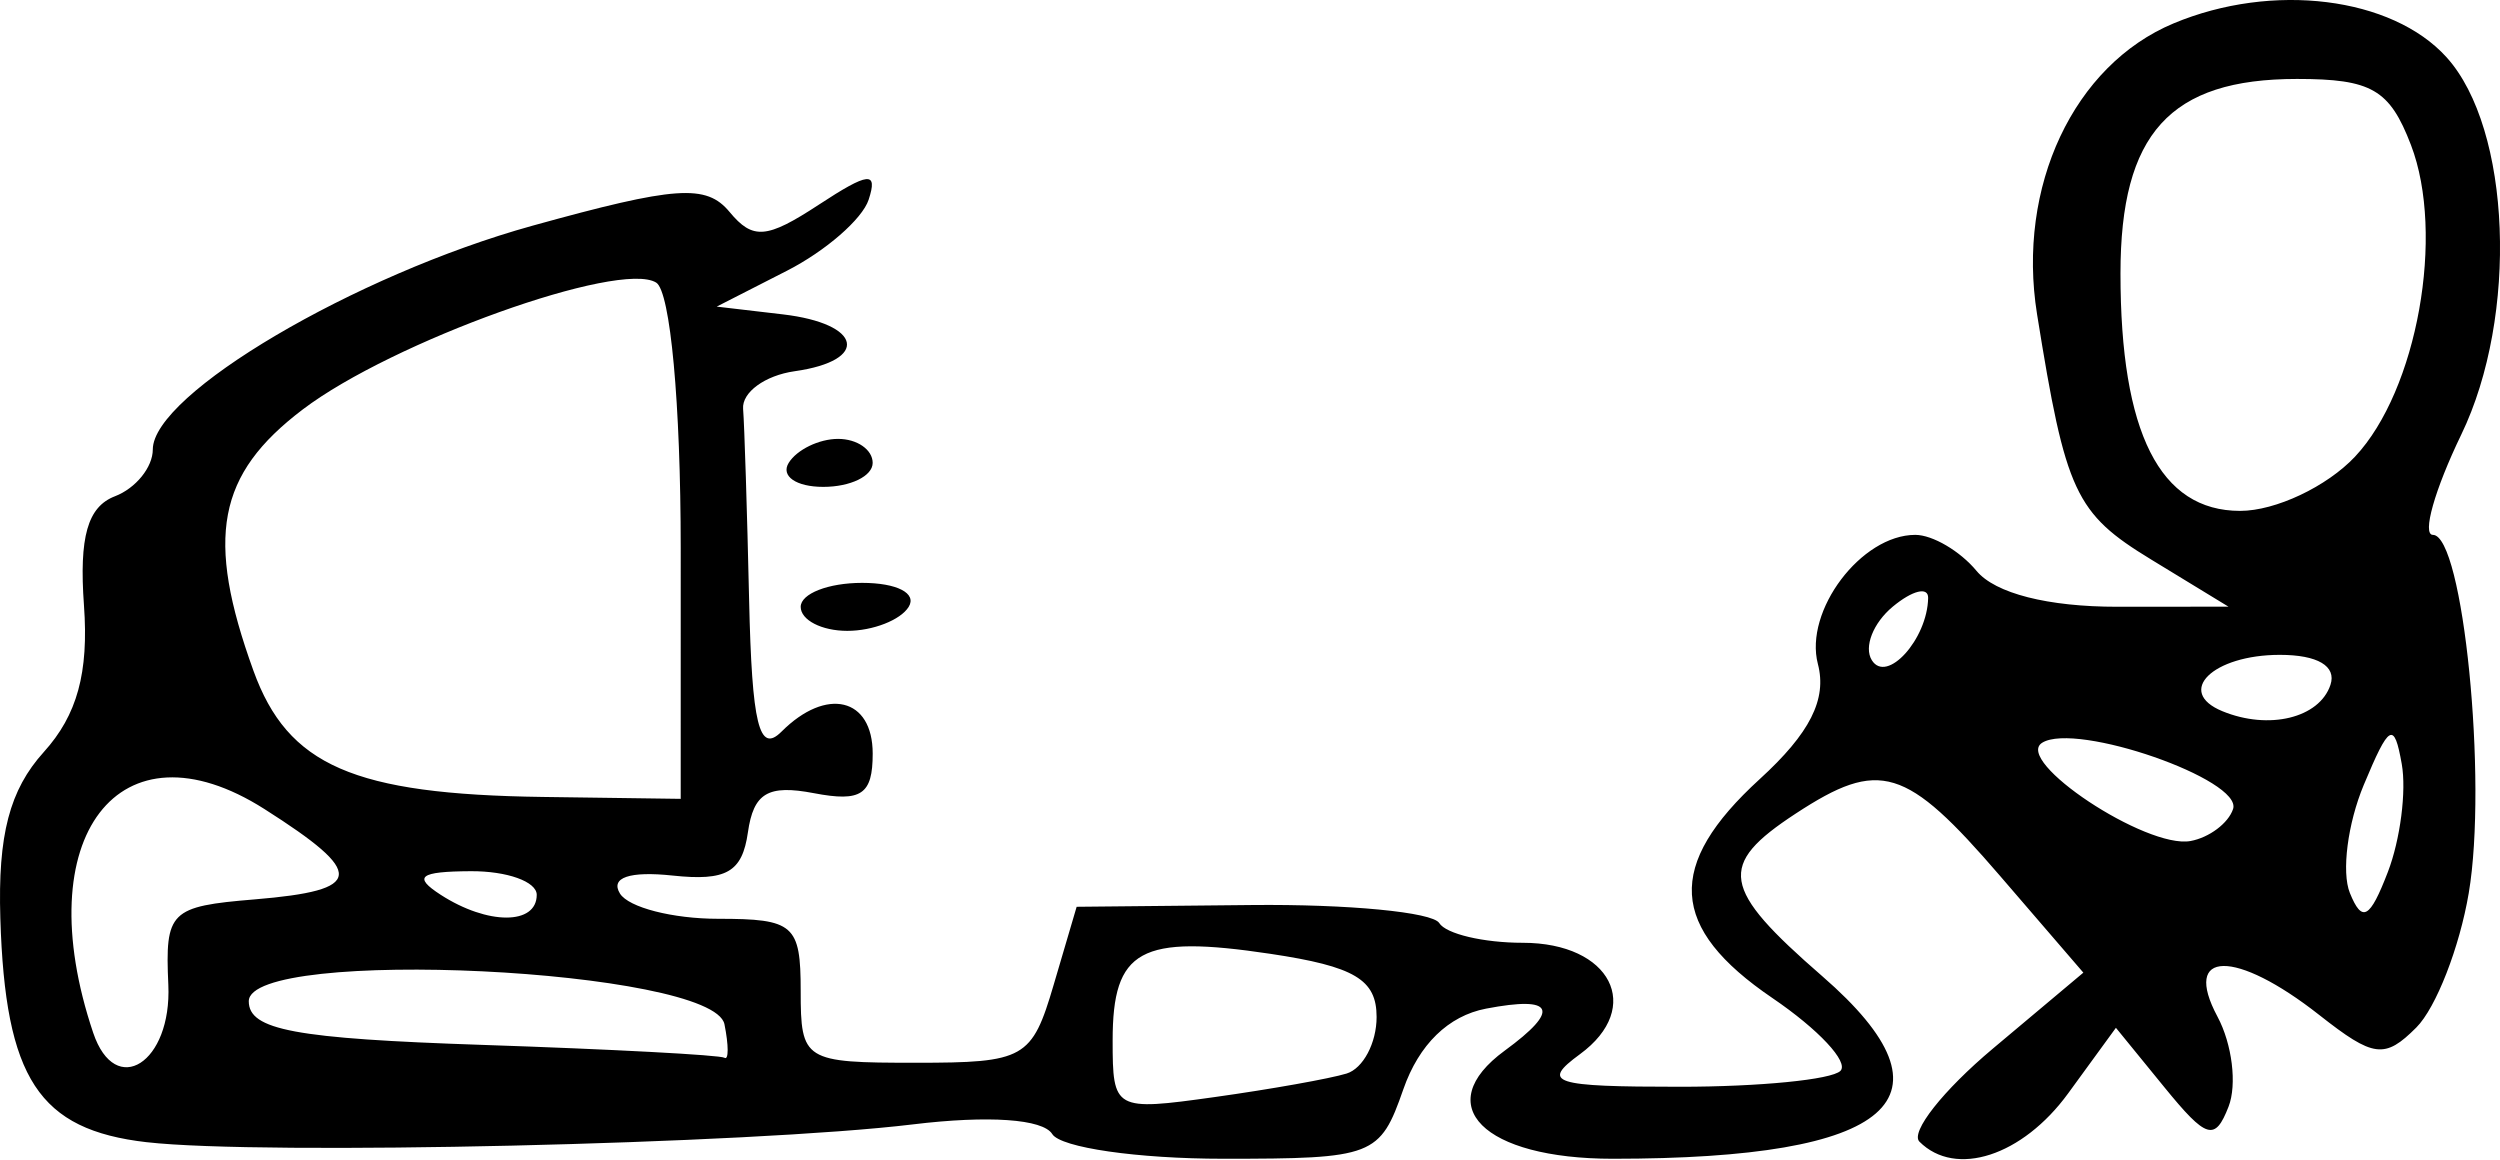
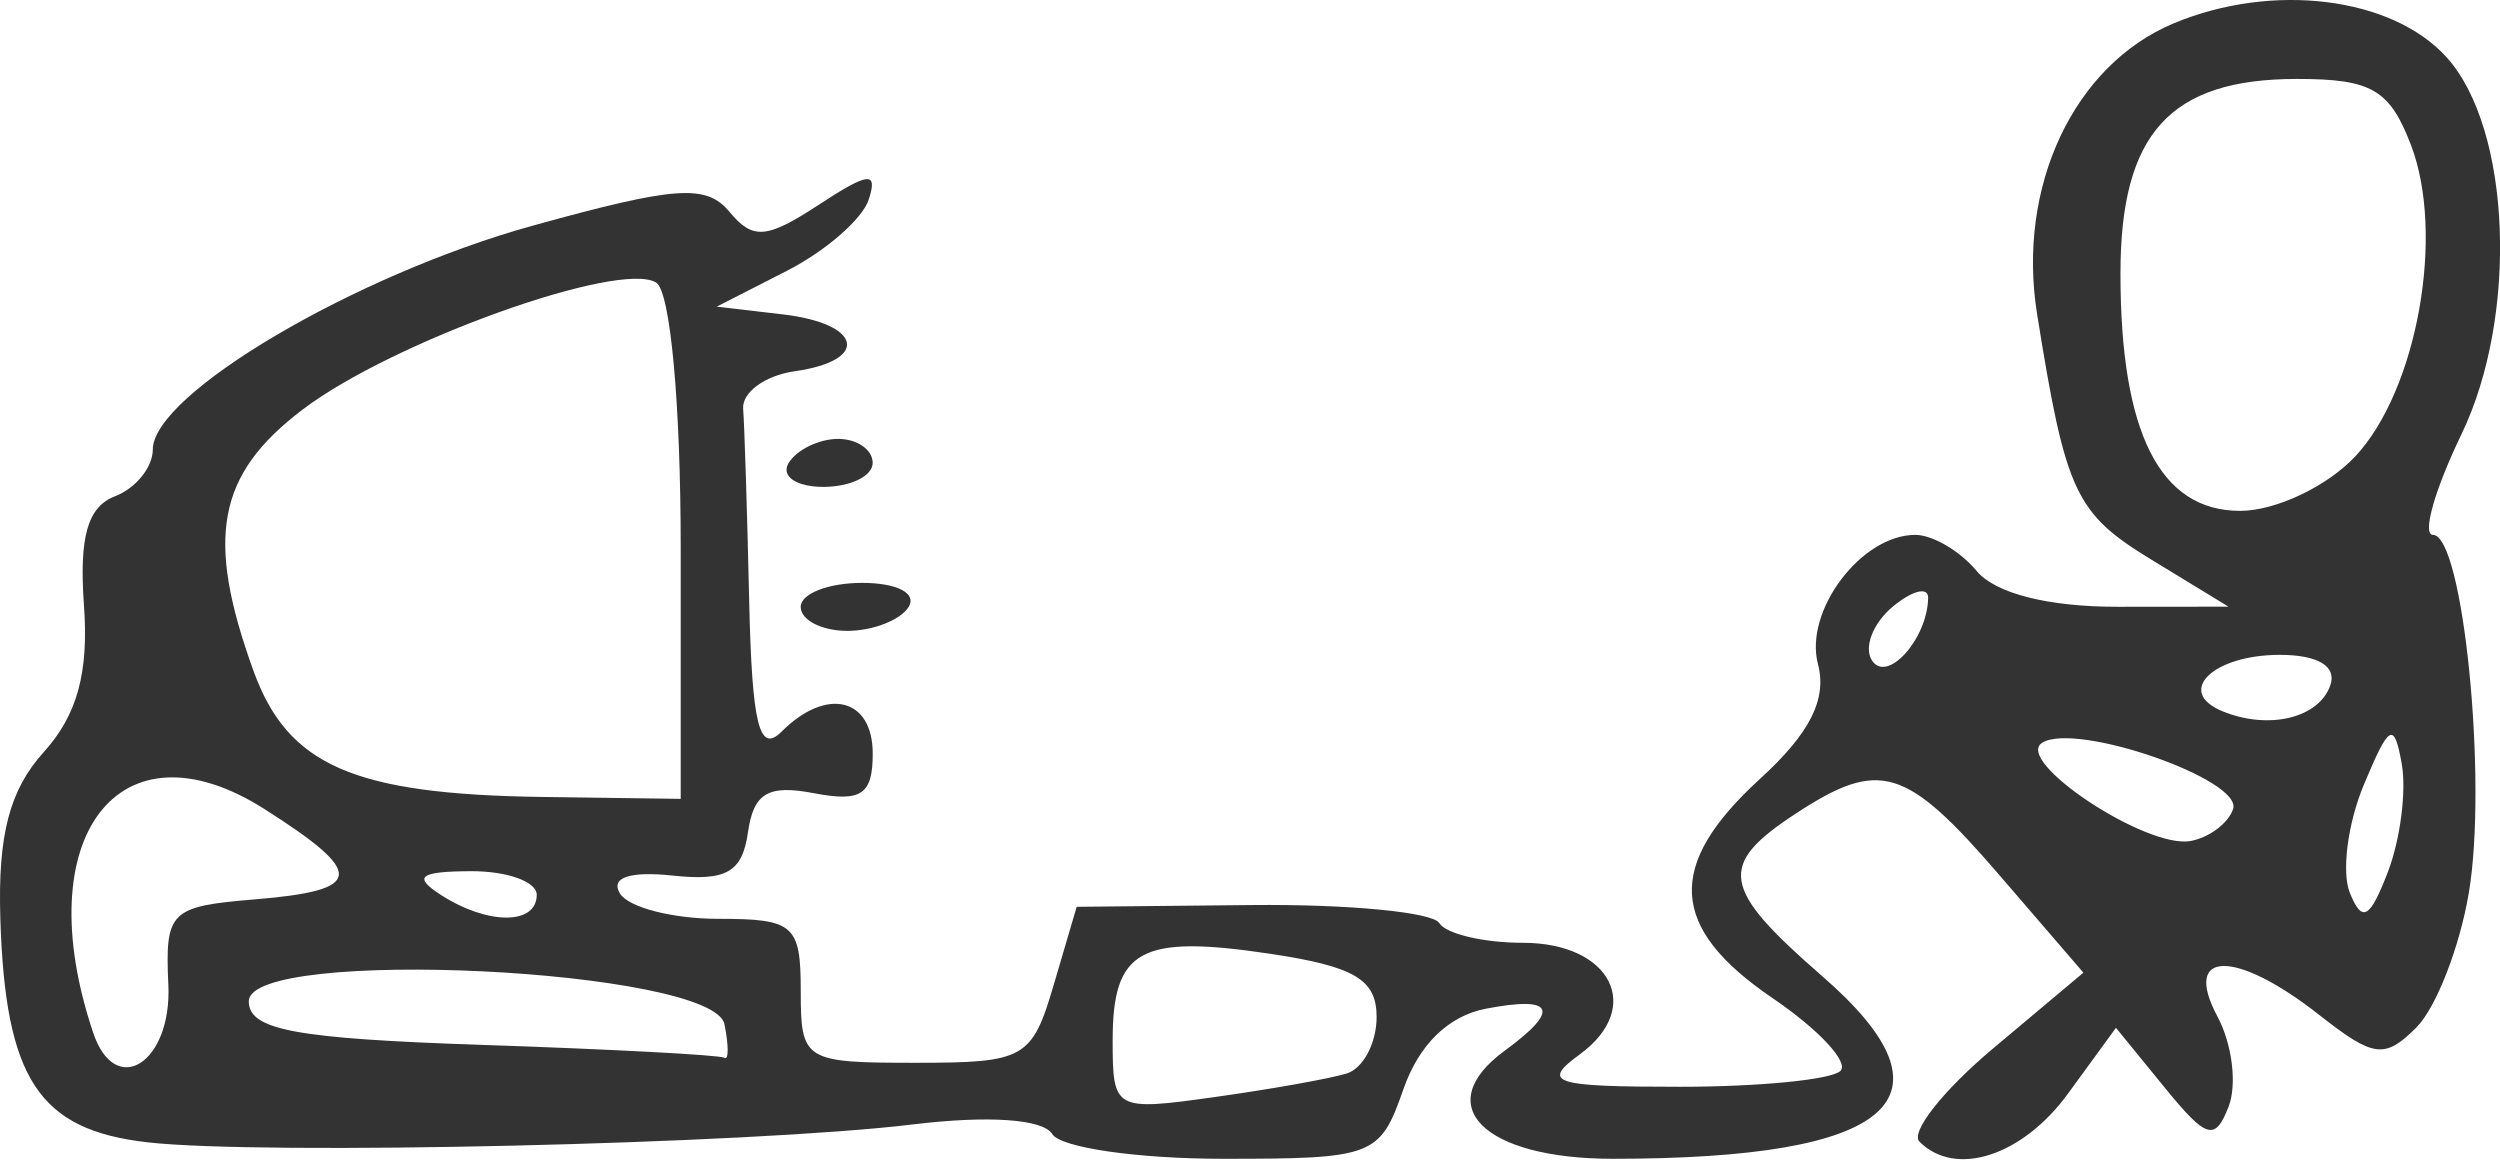
- <svg xmlns="http://www.w3.org/2000/svg" version="1.1" id="svg46697" width="215.674" height="100" viewBox="0 0 215.674 100">
+ <svg xmlns="http://www.w3.org/2000/svg" version="1.1" id="svg46697" width="151.181" height="70.097" viewBox="0 0 151.181 70.097">
  <defs id="defs46701" />
-   <path style="fill:#000000;stroke-width:2.07" d="M 12.671,98.54 C 3.341,97.467 0.454,93.056 0.029,79.223 -0.192,72.03 0.824,68.144 3.78,64.875 6.662,61.687 7.663,58.033 7.244,52.228 c -0.427,-5.91 0.312,-8.509 2.674,-9.416 1.795,-0.689 3.264,-2.505 3.264,-4.037 0,-4.776 17.452,-15.063 32.745,-19.301 12.381,-3.431 14.999,-3.614 17.011,-1.191 2.009,2.421 3.198,2.326 7.685,-0.614 4.327,-2.835 5.124,-2.916 4.315,-0.441 -0.546,1.67 -3.719,4.429 -7.05,6.13 l -6.058,3.093 5.693,0.668 c 6.861,0.804 7.532,3.984 1.035,4.906 -2.562,0.364 -4.565,1.826 -4.451,3.249 0.114,1.423 0.347,8.829 0.518,16.458 0.242,10.788 0.863,13.318 2.795,11.386 3.883,-3.883 7.867,-2.922 7.867,1.897 0,3.534 -0.982,4.194 -5.072,3.412 -3.96,-0.757 -5.208,-0.017 -5.693,3.381 -0.491,3.437 -1.857,4.22 -6.503,3.725 -3.713,-0.395 -5.385,0.177 -4.536,1.553 0.74,1.198 4.552,2.178 8.469,2.178 6.535,0 7.123,0.513 7.123,6.21 0,6.037 0.278,6.21 9.923,6.21 9.408,0 10.025,-0.349 11.903,-6.728 l 1.981,-6.728 15.112,-0.152 c 8.312,-0.084 15.586,0.615 16.166,1.553 0.58,0.938 3.823,1.705 7.207,1.705 7.601,0 10.458,5.572 4.929,9.615 -3.385,2.475 -2.367,2.806 8.634,2.806 6.859,0 13.088,-0.616 13.841,-1.369 0.753,-0.753 -1.886,-3.581 -5.865,-6.285 -8.921,-6.062 -9.232,-11.456 -1.092,-18.891 4.333,-3.958 5.81,-6.882 5.015,-9.925 -1.201,-4.592 3.739,-11.142 8.403,-11.142 1.487,0 3.864,1.397 5.281,3.105 1.613,1.944 6.159,3.102 12.157,3.097 l 9.58,-0.008 -6.672,-4.068 c -6.55,-3.994 -7.372,-5.761 -9.843,-21.166 -1.764,-10.998 3.163,-21.486 11.785,-25.088 8.529,-3.564 18.827,-2.286 23.539,2.921 5.585,6.171 6.217,22.324 1.274,32.555 -2.299,4.759 -3.4,8.652 -2.447,8.652 2.609,0 4.731,21.202 3.092,30.901 -0.791,4.683 -2.826,9.901 -4.522,11.597 -2.731,2.731 -3.687,2.608 -8.371,-1.076 -7.247,-5.701 -11.87,-5.625 -8.783,0.143 1.266,2.366 1.696,5.859 0.954,7.763 -1.171,3.007 -1.897,2.788 -5.533,-1.671 l -4.184,-5.132 -4.115,5.649 c -3.945,5.416 -9.716,7.293 -12.834,4.175 -0.811,-0.811 2.039,-4.424 6.333,-8.028 l 7.807,-6.554 -7.196,-8.357 c -8.114,-9.424 -10.374,-10.112 -17.619,-5.365 -6.784,4.445 -6.461,6.423 2.296,14.033 12.148,10.558 6.193,15.745 -18.073,15.745 -11.177,0 -15.784,-4.605 -9.328,-9.326 4.827,-3.53 4.286,-4.752 -1.607,-3.626 -3.254,0.622 -5.791,3.096 -7.138,6.958 -2.015,5.781 -2.565,5.993 -15.531,5.993 -7.393,0 -14.034,-0.959 -14.758,-2.131 -0.803,-1.3 -5.495,-1.625 -12.025,-0.833 -13.991,1.696 -56.172,2.677 -66.078,1.537 z M 116.171,92.614 c 1.423,-0.439 2.588,-2.633 2.588,-4.876 0,-3.237 -1.892,-4.362 -9.169,-5.453 -11.233,-1.684 -13.603,-0.381 -13.603,7.478 0,6.005 0.156,6.091 8.798,4.881 4.839,-0.678 9.963,-1.591 11.386,-2.03 z M 14.522,84.959 c -0.288,-6.344 0.137,-6.765 7.458,-7.37 9.448,-0.782 9.601,-2.218 0.83,-7.795 C 10.283,61.828 2.347,72.201 8.04,89.099 c 1.92,5.698 6.788,2.589 6.482,-4.14 z m 47.977,3.404 c -0.964,-4.789 -41.037,-6.727 -41.037,-1.985 0,2.48 3.974,3.222 20.184,3.765 11.101,0.372 20.485,0.872 20.853,1.11 0.368,0.238 0.368,-1.062 0,-2.89 z M 46.304,77.196 c 0,-1.139 -2.562,-2.056 -5.693,-2.038 -4.436,0.025 -5.007,0.475 -2.588,2.038 4.05,2.617 8.281,2.617 8.281,0 z M 207.198,65.907 c -0.658,-3.699 -1.075,-3.468 -3.279,1.813 -1.388,3.327 -1.927,7.519 -1.197,9.316 1.058,2.604 1.722,2.237 3.279,-1.813 1.073,-2.793 1.612,-6.985 1.197,-9.316 z m -14.552,3.889 c 0.844,-2.537 -13.531,-7.535 -16.462,-5.723 -2.517,1.555 8.972,9.176 12.787,8.482 1.614,-0.294 3.267,-1.535 3.674,-2.758 z M 58.725,47.301 c 0,-12.493 -0.893,-22.166 -2.117,-22.922 -3.151,-1.948 -22.782,5.098 -30.488,10.943 -7.386,5.602 -8.413,11.042 -4.256,22.54 2.961,8.188 8.64,10.666 24.957,10.89 l 11.903,0.164 z M 201.048,59.082 c 0.537,-1.614 -1.104,-2.588 -4.364,-2.588 -5.786,0 -9.036,3.18 -4.965,4.859 4.012,1.654 8.376,0.592 9.329,-2.271 z M 166.34,51.583 c 0.017,-0.993 -1.355,-0.655 -3.051,0.752 -1.695,1.407 -2.51,3.484 -1.811,4.615 1.283,2.076 4.8,-1.806 4.862,-5.367 z m 36.83,-12.191 c 5.366,-5.711 7.779,-19.175 4.821,-26.888 -1.837,-4.79 -3.397,-5.693 -9.835,-5.693 -10.953,0 -15.223,4.708 -15.223,16.785 0,13.743 3.395,20.478 10.322,20.478 3.053,0 7.481,-2.091 9.915,-4.681 z M 69.076,52.354 c 0,-1.139 2.384,-2.07 5.298,-2.07 3.005,0 4.744,0.896 4.018,2.07 -0.704,1.139 -3.088,2.07 -5.298,2.07 -2.21,0 -4.018,-0.932 -4.018,-2.07 z M 68.04,39.933 c 0.704,-1.139 2.622,-2.07 4.262,-2.07 1.641,0 2.983,0.932 2.983,2.07 0,1.139 -1.918,2.07 -4.262,2.07 -2.344,0 -3.687,-0.932 -2.983,-2.07 z" id="path46707" />
+   <path style="fill:#333333;stroke-width:1;stroke-miterlimit:4;stroke-dasharray:none" d="M 8.882,69.074 C 2.342,68.321 0.318,65.23 0.02,55.533 -0.135,50.491 0.577,47.767 2.649,45.476 4.67,43.241 5.371,40.68 5.078,36.611 c -0.299,-4.143 0.218,-5.964 1.875,-6.6 1.258,-0.483 2.288,-1.756 2.288,-2.83 0,-3.348 12.234,-10.559 22.954,-13.529 8.679,-2.405 10.514,-2.534 11.924,-0.835 1.409,1.697 2.242,1.631 5.387,-0.43 3.033,-1.987 3.592,-2.044 3.025,-0.309 -0.383,1.171 -2.607,3.104 -4.942,4.297 l -4.246,2.168 3.991,0.468 c 4.809,0.564 5.279,2.792 0.726,3.439 -1.796,0.255 -3.2,1.28 -3.12,2.278 0.08,0.998 0.243,6.189 0.363,11.536 0.169,7.562 0.605,9.335 1.959,7.981 2.722,-2.722 5.514,-2.048 5.514,1.33 0,2.477 -0.688,2.94 -3.555,2.392 -2.776,-0.531 -3.65,-0.012 -3.991,2.37 -0.344,2.409 -1.301,2.958 -4.558,2.611 -2.603,-0.277 -3.775,0.124 -3.179,1.088 0.519,0.84 3.191,1.527 5.937,1.527 4.581,0 4.993,0.36 4.993,4.353 0,4.232 0.195,4.353 6.955,4.353 6.595,0 7.027,-0.244 8.344,-4.716 l 1.388,-4.716 10.593,-0.107 c 5.826,-0.059 10.925,0.431 11.332,1.088 0.406,0.657 2.68,1.195 5.052,1.195 5.328,0 7.33,3.906 3.455,6.74 -2.373,1.735 -1.659,1.967 6.052,1.967 4.808,0 9.174,-0.432 9.702,-0.96 0.528,-0.528 -1.322,-2.51 -4.111,-4.406 -6.253,-4.249 -6.471,-8.03 -0.765,-13.242 3.037,-2.774 4.073,-4.824 3.515,-6.957 -0.842,-3.219 2.621,-7.81 5.89,-7.81 1.042,0 2.708,0.979 3.702,2.177 1.131,1.363 4.317,2.175 8.522,2.171 l 6.715,-0.006 -4.677,-2.852 c -4.591,-2.8 -5.167,-4.038 -6.899,-14.837 -1.237,-7.709 2.217,-15.061 8.261,-17.586 5.978,-2.498 13.197,-1.602 16.5,2.048 3.915,4.326 4.358,15.648 0.893,22.82 -1.612,3.336 -2.383,6.065 -1.715,6.065 1.829,0 3.316,14.862 2.167,21.66 -0.555,3.282 -1.981,6.941 -3.17,8.129 -1.914,1.914 -2.585,1.828 -5.868,-0.754 -5.08,-3.996 -8.321,-3.943 -6.157,0.1 0.888,1.659 1.189,4.107 0.669,5.442 -0.821,2.108 -1.33,1.954 -3.878,-1.171 l -2.933,-3.597 -2.885,3.96 c -2.765,3.796 -6.811,5.112 -8.996,2.927 -0.568,-0.568 1.429,-3.101 4.439,-5.628 l 5.473,-4.594 -5.044,-5.858 c -5.688,-6.606 -7.272,-7.088 -12.351,-3.76 -4.756,3.116 -4.529,4.502 1.609,9.837 8.516,7.401 4.341,11.037 -12.669,11.037 -7.835,0 -11.064,-3.228 -6.539,-6.537 3.384,-2.474 3.004,-3.331 -1.126,-2.542 -2.281,0.436 -4.06,2.17 -5.003,4.878 -1.413,4.052 -1.798,4.201 -10.887,4.201 -5.182,0 -9.837,-0.672 -10.345,-1.494 -0.563,-0.911 -3.852,-1.139 -8.429,-0.584 -9.807,1.189 -39.375,1.877 -46.319,1.078 z M 81.433,64.92 c 0.998,-0.307 1.814,-1.845 1.814,-3.418 0,-2.269 -1.326,-3.058 -6.427,-3.823 -7.874,-1.181 -9.535,-0.267 -9.535,5.242 0,4.209 0.109,4.27 6.167,3.421 3.392,-0.475 6.983,-1.115 7.981,-1.423 z M 10.18,59.554 c -0.202,-4.447 0.096,-4.742 5.228,-5.166 6.623,-0.548 6.73,-1.555 0.582,-5.464 -8.781,-5.583 -14.343,1.688 -10.353,13.533 1.346,3.994 4.758,1.815 4.544,-2.902 z m 33.631,2.386 c -0.676,-3.357 -28.766,-4.715 -28.766,-1.391 0,1.739 2.786,2.258 14.148,2.639 7.782,0.261 14.359,0.611 14.617,0.778 0.258,0.167 0.258,-0.745 0,-2.026 z M 32.458,54.112 c 0,-0.798 -1.796,-1.441 -3.991,-1.429 -3.11,0.017 -3.51,0.333 -1.814,1.429 2.839,1.835 5.804,1.835 5.804,0 z M 145.24,46.199 c -0.462,-2.593 -0.754,-2.431 -2.298,1.271 -0.973,2.332 -1.351,5.271 -0.839,6.53 0.742,1.826 1.207,1.568 2.298,-1.271 0.752,-1.958 1.13,-4.896 0.839,-6.53 z m -10.2,2.726 c 0.592,-1.778 -9.485,-5.282 -11.539,-4.012 -1.764,1.09 6.289,6.432 8.964,5.945 1.131,-0.206 2.29,-1.076 2.576,-1.934 z M 41.164,33.157 c 0,-8.757 -0.626,-15.538 -1.484,-16.068 -2.209,-1.365 -15.97,3.574 -21.371,7.671 -5.178,3.927 -5.898,7.74 -2.983,15.8 2.075,5.74 6.057,7.477 17.494,7.634 l 8.344,0.115 z m 99.764,8.258 c 0.377,-1.132 -0.774,-1.814 -3.059,-1.814 -4.056,0 -6.334,2.229 -3.481,3.406 2.812,1.159 5.872,0.415 6.54,-1.592 z m -24.329,-5.257 c 0.012,-0.696 -0.95,-0.459 -2.138,0.527 -1.188,0.986 -1.76,2.442 -1.27,3.235 0.899,1.455 3.364,-1.266 3.408,-3.762 z m 25.817,-8.545 c 3.761,-4.004 5.453,-13.441 3.379,-18.848 -1.288,-3.357 -2.382,-3.991 -6.894,-3.991 -7.678,0 -10.671,3.3 -10.671,11.765 0,9.633 2.38,14.354 7.236,14.354 2.14,0 5.244,-1.466 6.95,-3.281 z M 48.42,36.699 c 0,-0.798 1.671,-1.451 3.713,-1.451 2.106,0 3.325,0.628 2.817,1.451 -0.493,0.798 -2.164,1.451 -3.713,1.451 -1.549,0 -2.817,-0.653 -2.817,-1.451 z m -0.726,-8.707 c 0.493,-0.798 1.838,-1.451 2.988,-1.451 1.15,0 2.091,0.653 2.091,1.451 0,0.798 -1.345,1.451 -2.988,1.451 -1.643,0 -2.584,-0.653 -2.091,-1.451 z" id="path46707" />
</svg>
